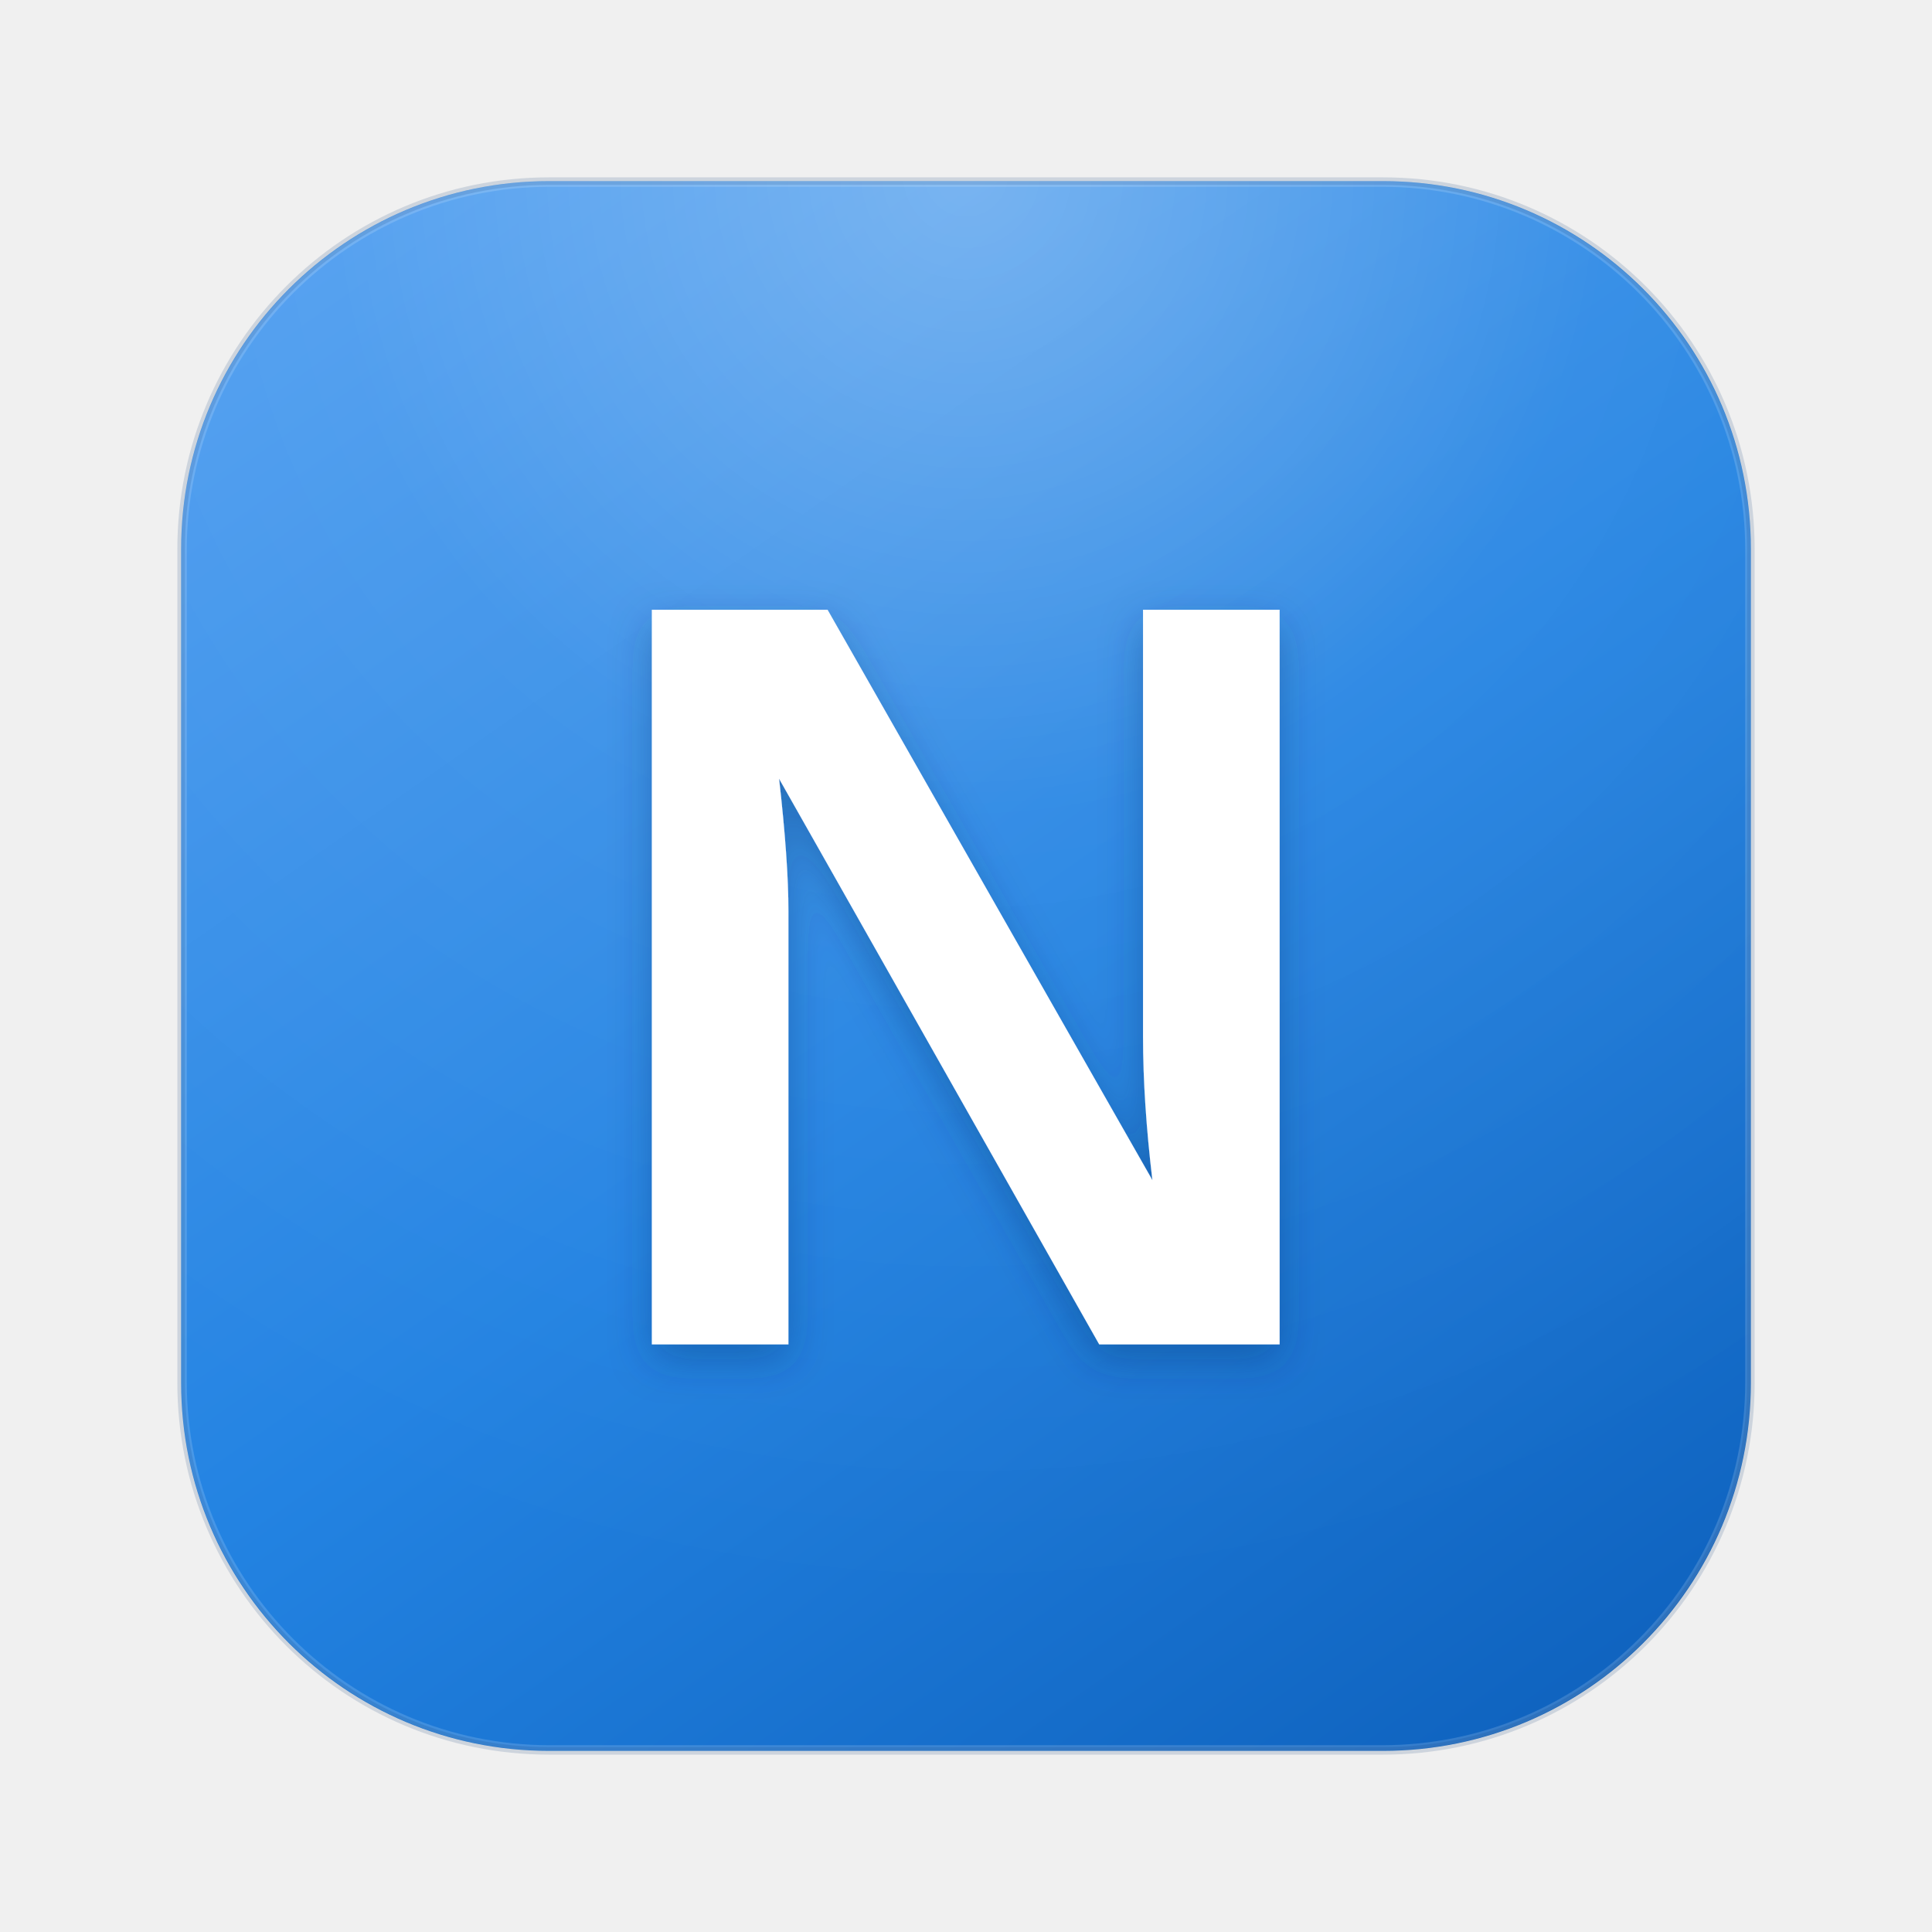
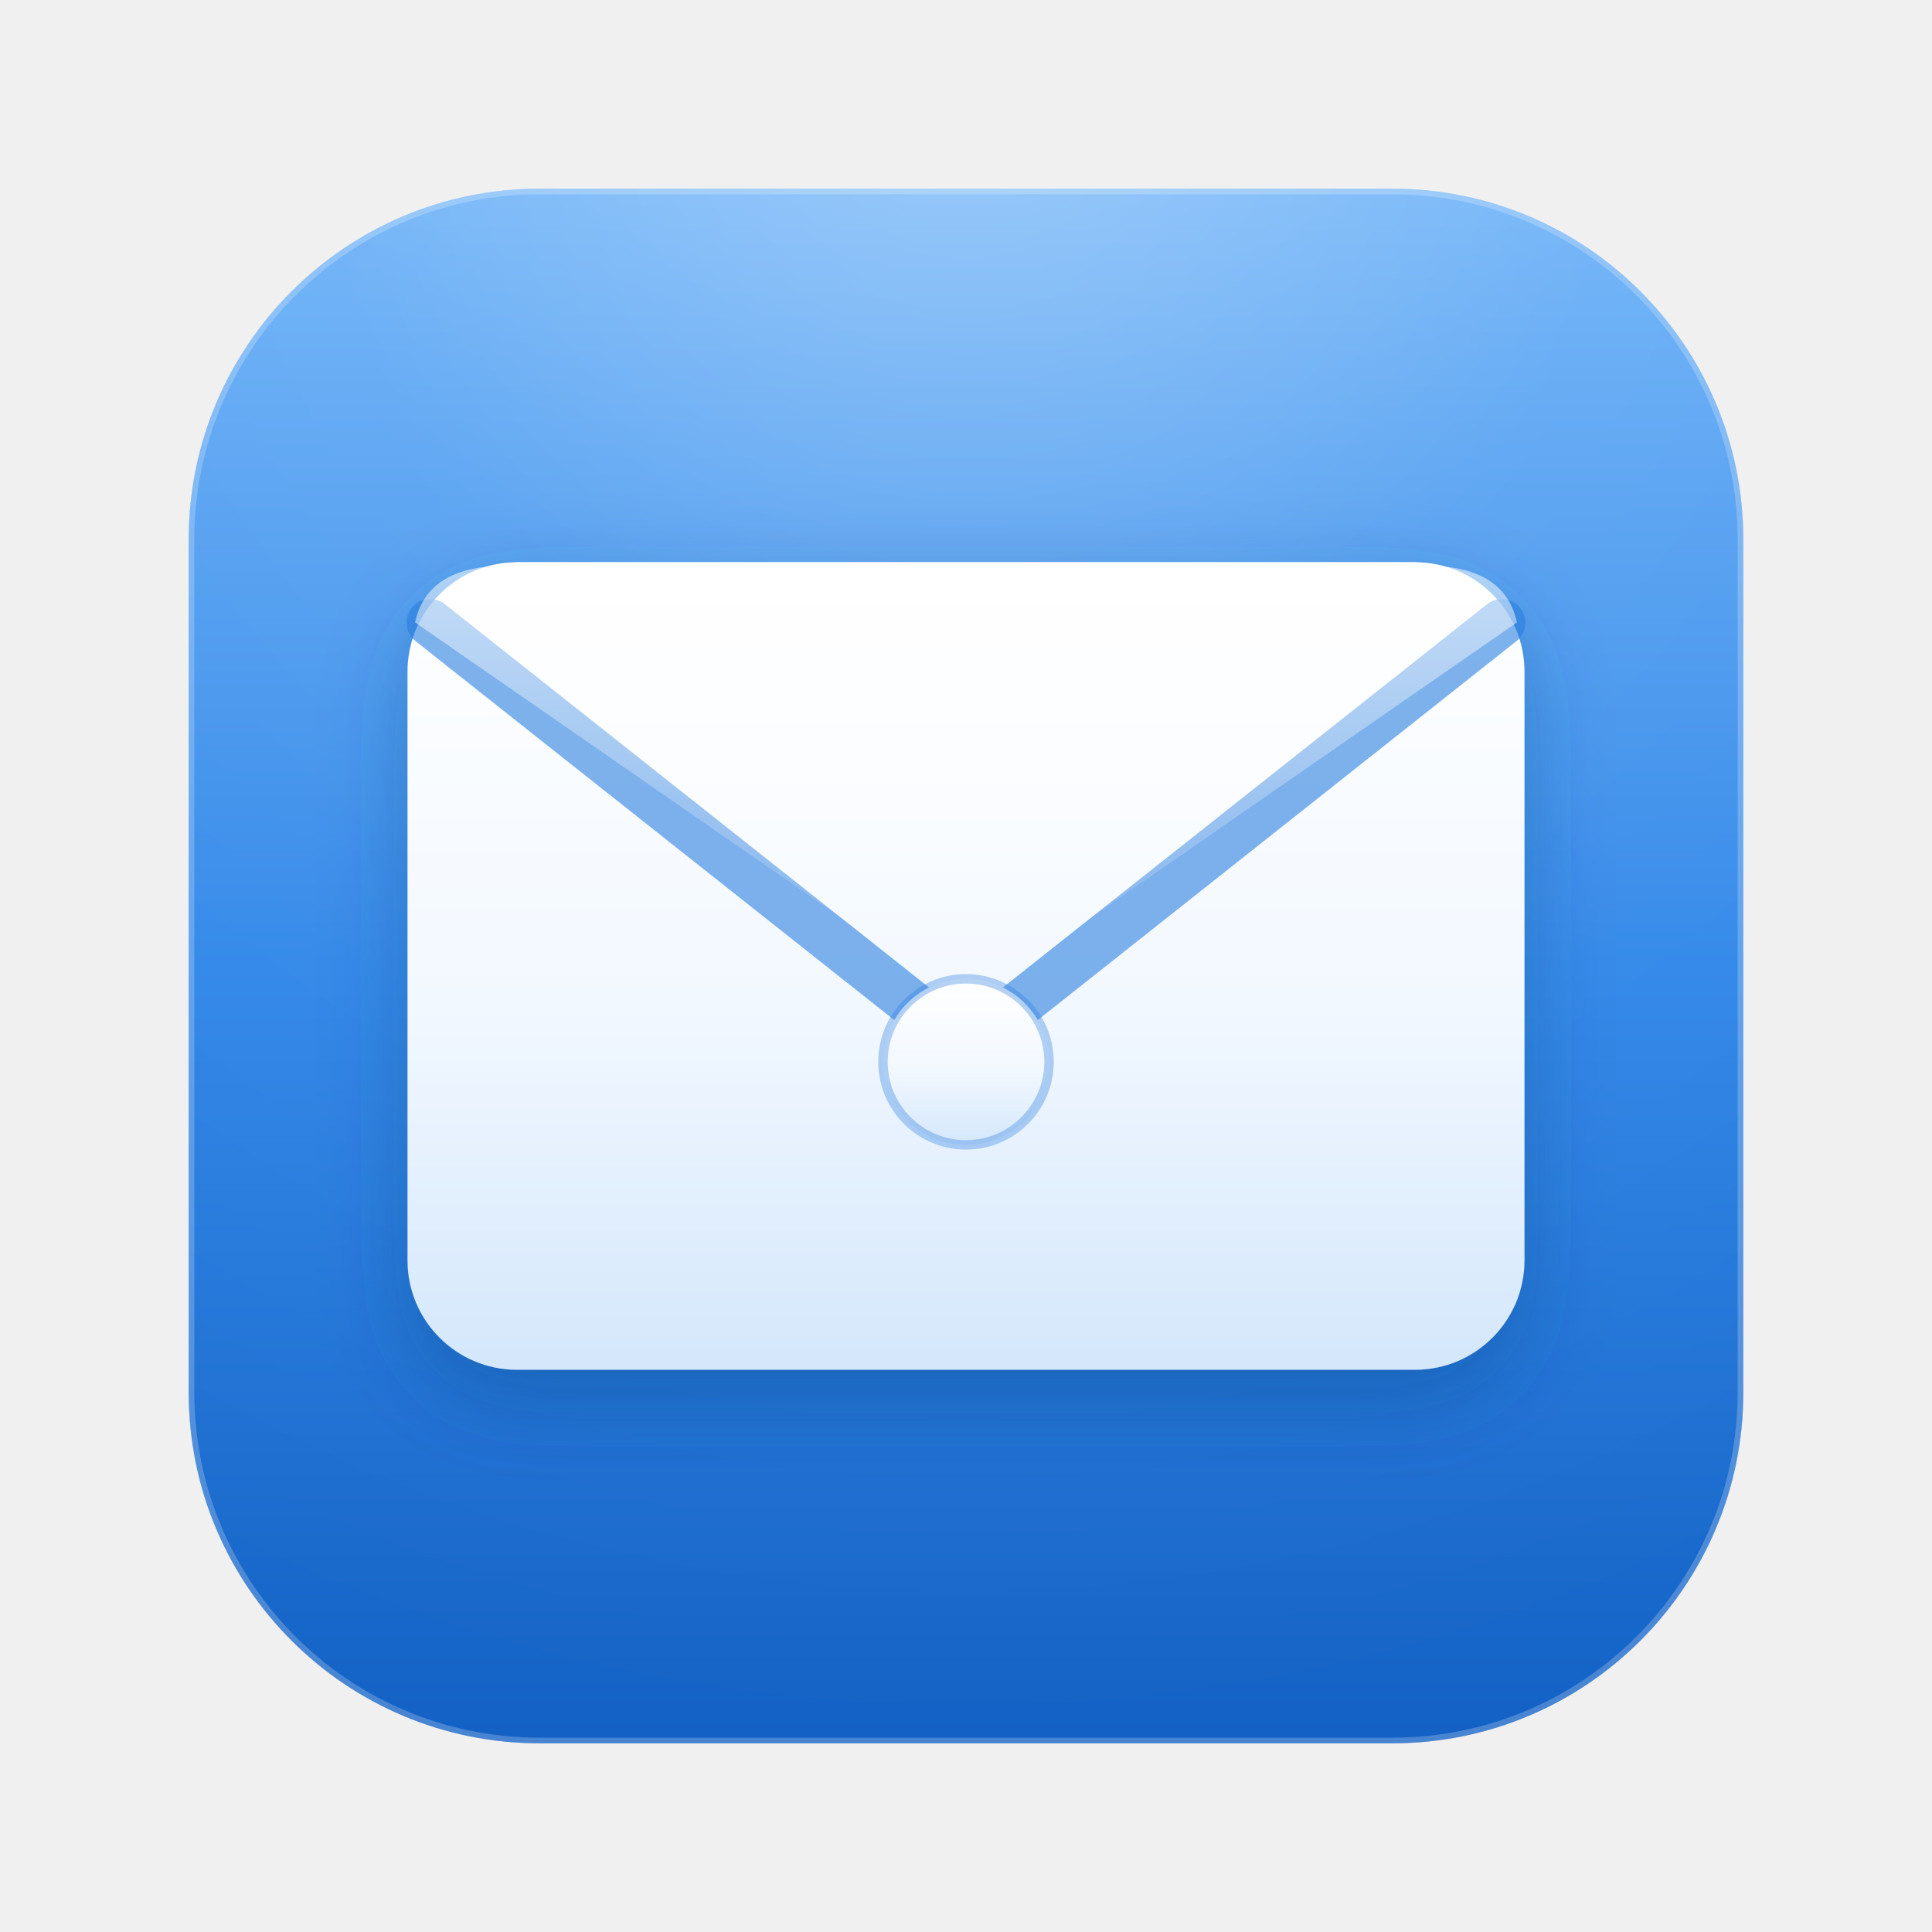
<svg xmlns="http://www.w3.org/2000/svg" width="1024" height="1024" viewBox="0 0 1024 1024">
  <defs>
-     <linearGradient id="brand" x1="0.15" y1="0" x2="0.85" y2="1">
-       <stop offset="0" stop-color="#4c9cef" />
-       <stop offset="0.52" stop-color="#2383e2" />
-       <stop offset="1" stop-color="#0f63bf" />
+     <linearGradient id="bg" x1="0.5" y1="0" x2="0.5" y2="1">
+       <stop offset="0" stop-color="#6cb1f7" />
+       <stop offset="0.5" stop-color="#2f86e8" />
+       <stop offset="1" stop-color="#1361c4" />
    </linearGradient>
-     <radialGradient id="toplight" cx="0.5" cy="0.0" r="0.9">
-       <stop offset="0" stop-color="#ffffff" stop-opacity="0.30" />
-       <stop offset="0.45" stop-color="#ffffff" stop-opacity="0.06" />
+     <radialGradient id="toplight" cx="0.5" cy="-0.1" r="1.1">
+       <stop offset="0" stop-color="#ffffff" stop-opacity="0.32" />
+       <stop offset="0.4" stop-color="#ffffff" stop-opacity="0.07" />
      <stop offset="1" stop-color="#ffffff" stop-opacity="0" />
    </radialGradient>
-     <filter id="nshadow" x="-25%" y="-25%" width="150%" height="150%">
-       <feDropShadow dx="0" dy="8" stdDeviation="11" flood-color="#08386f" flood-opacity="0.34" />
+     <linearGradient id="glass" x1="0.5" y1="0" x2="0.5" y2="1">
+       <stop offset="0" stop-color="#ffffff" />
+       <stop offset="0.55" stop-color="#f2f8ff" />
+       <stop offset="1" stop-color="#d4e7fb" />
+     </linearGradient>
+     <linearGradient id="flapSheen" x1="0.5" y1="0" x2="0.5" y2="1">
+       <stop offset="0" stop-color="#ffffff" />
+       <stop offset="1" stop-color="#ffffff" stop-opacity="0" />
+     </linearGradient>
+     <filter id="glyphShadow" x="-30%" y="-30%" width="160%" height="160%">
+       <feDropShadow dx="0" dy="16" stdDeviation="22" flood-color="#0a3c7d" flood-opacity="0.32" />
    </filter>
  </defs>
-   <rect x="96" y="96" width="832" height="832" rx="195" ry="195" fill="url(#brand)" />
-   <rect x="96" y="96" width="832" height="832" rx="195" ry="195" fill="url(#toplight)" />
-   <rect x="97.5" y="97.5" width="829" height="829" rx="194" fill="none" stroke="#ffffff" stroke-opacity="0.16" stroke-width="3" />
-   <text x="512" y="552" text-anchor="middle" dominant-baseline="middle" font-family="'SF Pro Display','Helvetica Neue',Arial,sans-serif" font-weight="800" font-size="566" letter-spacing="-0.02em" fill="#ffffff" filter="url(#nshadow)">N</text>
-   <rect x="96" y="96" width="832" height="832" rx="195" ry="195" fill="none" stroke="#083a72" stroke-opacity="0.15" stroke-width="4" />
+   <rect x="100" y="100" width="824" height="824" rx="186" fill="url(#bg)" />
+   <rect x="100" y="100" width="824" height="824" rx="186" fill="url(#toplight)" />
+   <g filter="url(#glyphShadow)">
+     <rect x="216" y="298" width="592" height="428" rx="58" fill="url(#glass)" />
+   </g>
+   <path d="M 228 330 L 512 554.8 L 796 330" fill="none" stroke="#2b7fdf" stroke-opacity="0.60" stroke-width="25" stroke-linecap="round" stroke-linejoin="round" />
+   <path d="M 220 329.9 Q 226 302 262.4 300          L 761.6 300 Q 798 302 804 329.9          L 512 532.3 Z" fill="url(#flapSheen)" opacity="0.55" />
+   <path d="M 274 301 L 750 301" stroke="#ffffff" stroke-width="6" stroke-linecap="round" opacity="0.9" />
+   <circle cx="512" cy="562.8" r="44" fill="url(#glass)" />
+   <circle cx="512" cy="562.8" r="44" fill="none" stroke="#2b7fdf" stroke-opacity="0.35" stroke-width="5" />
+   <rect x="101.5" y="101.5" width="821" height="821" rx="184.5" fill="none" stroke="#ffffff" stroke-opacity="0.22" stroke-width="3" />
</svg>
